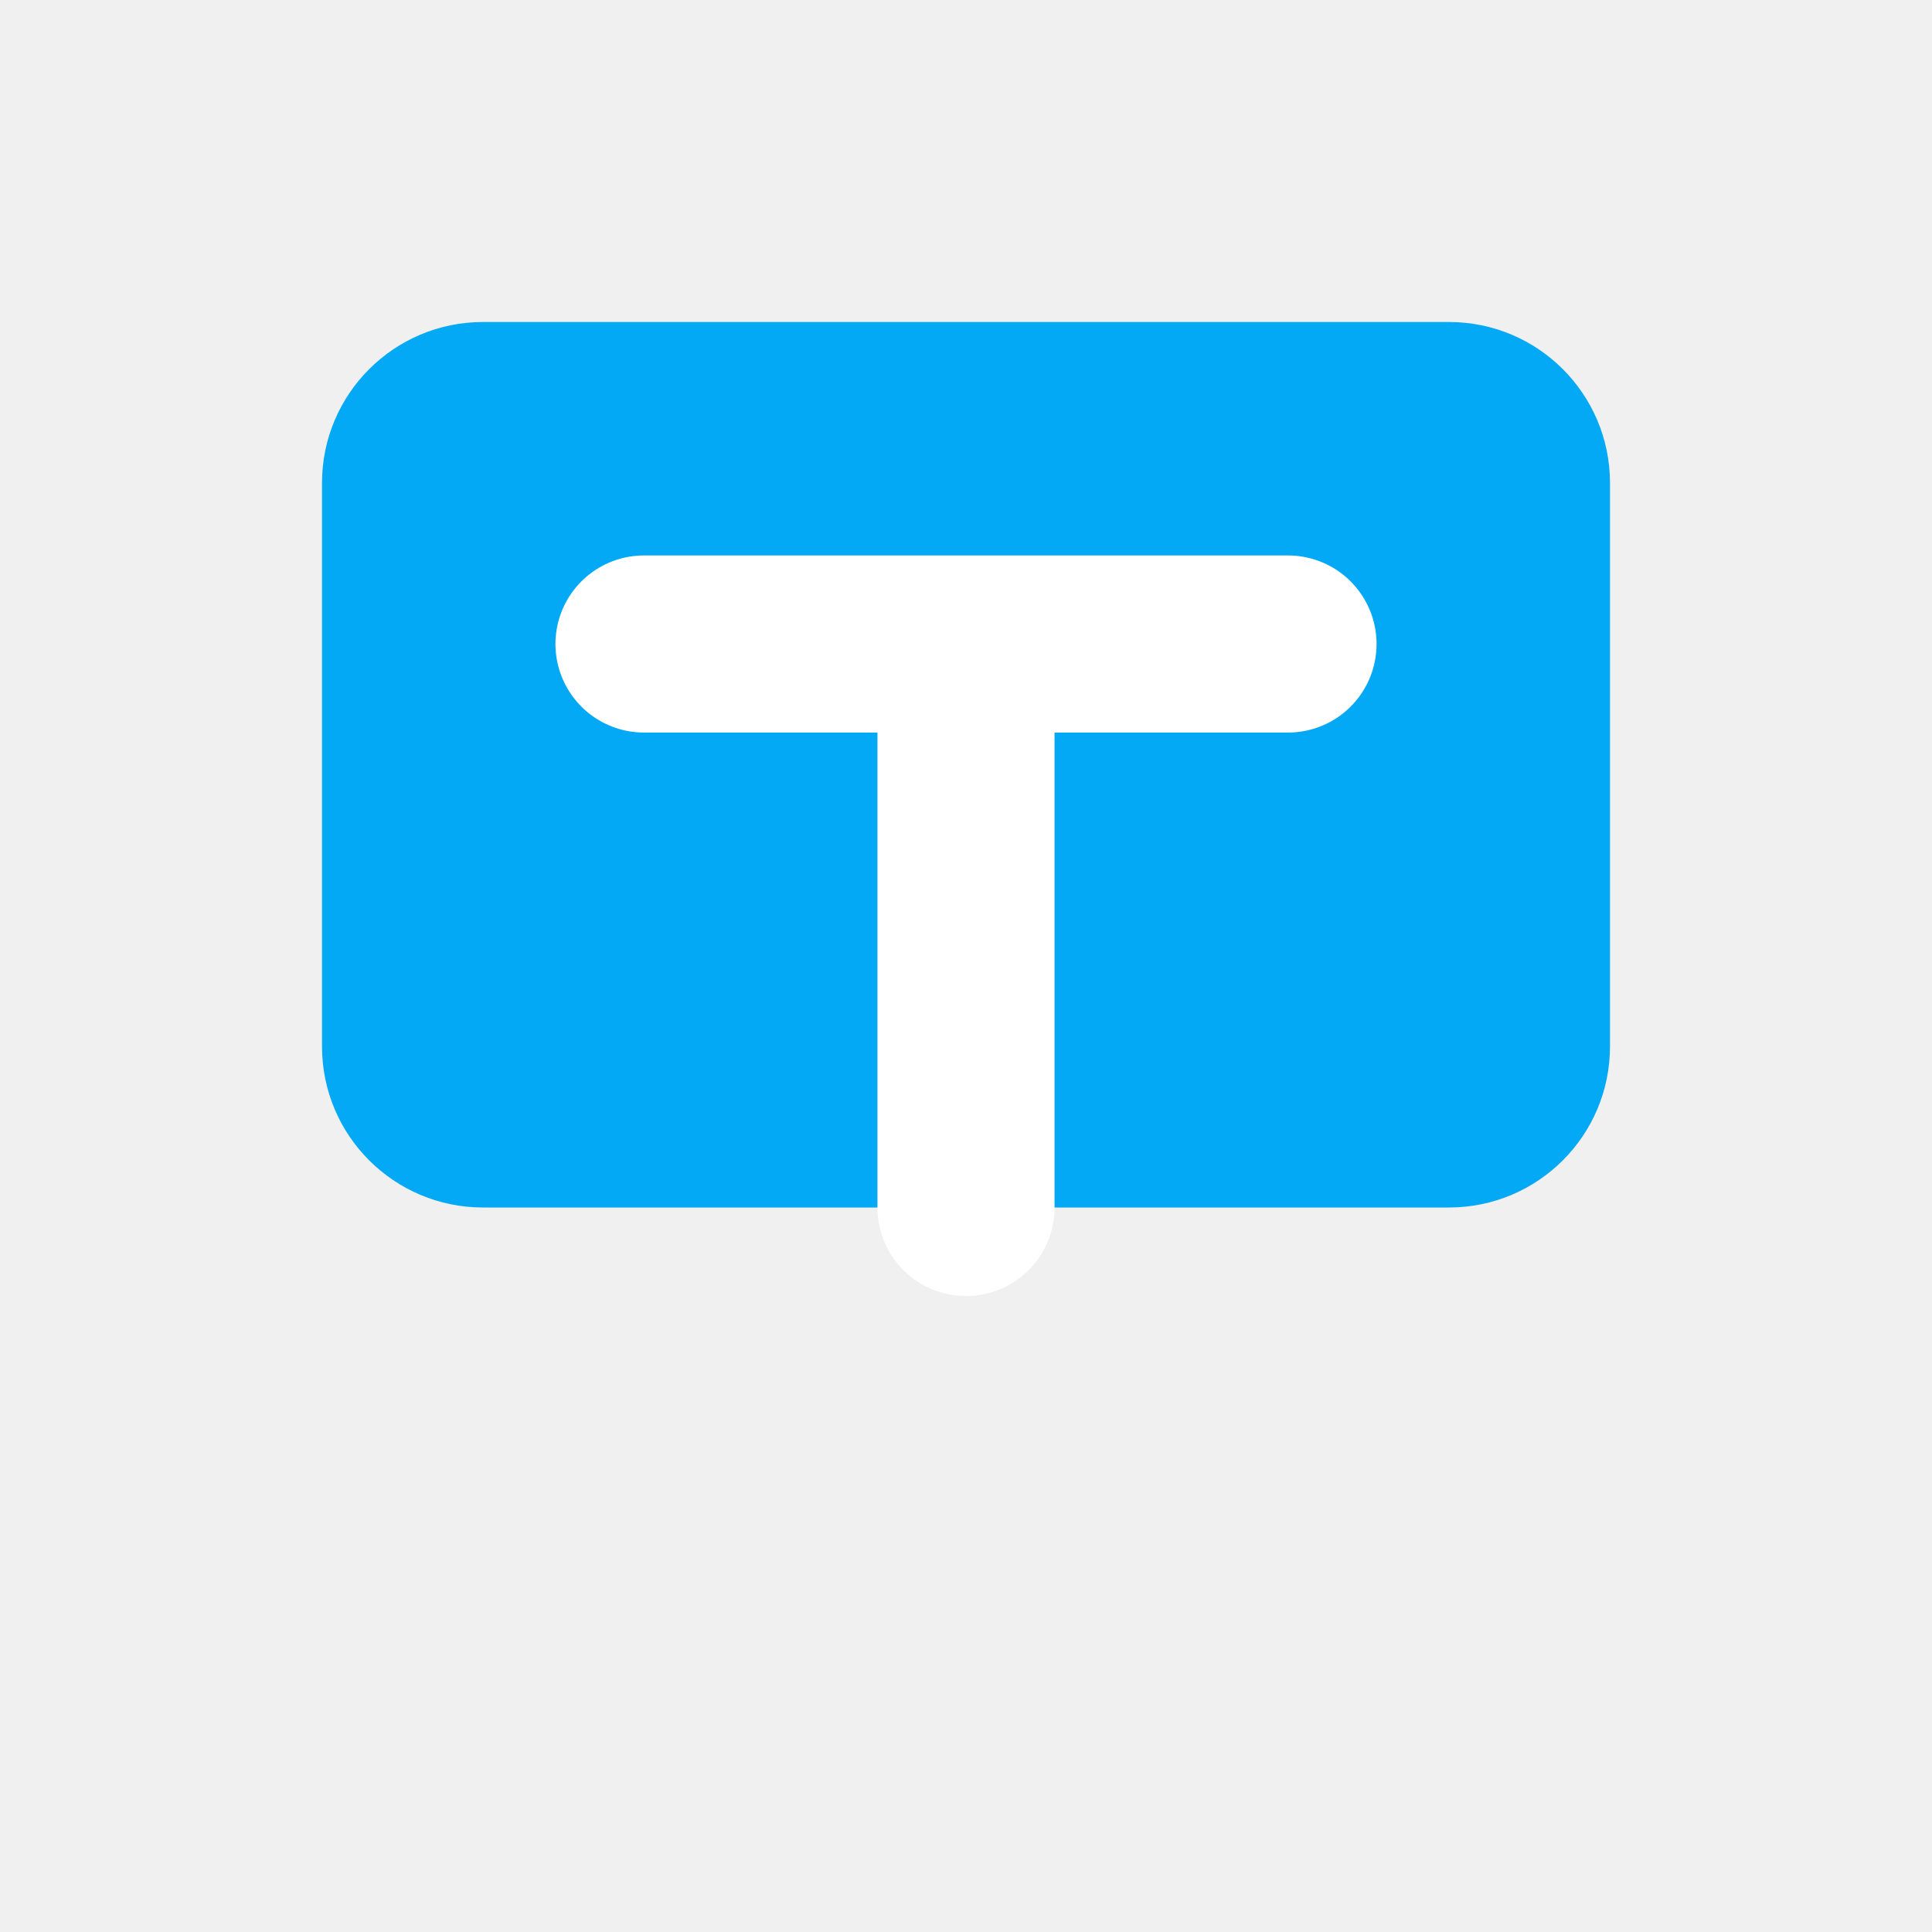
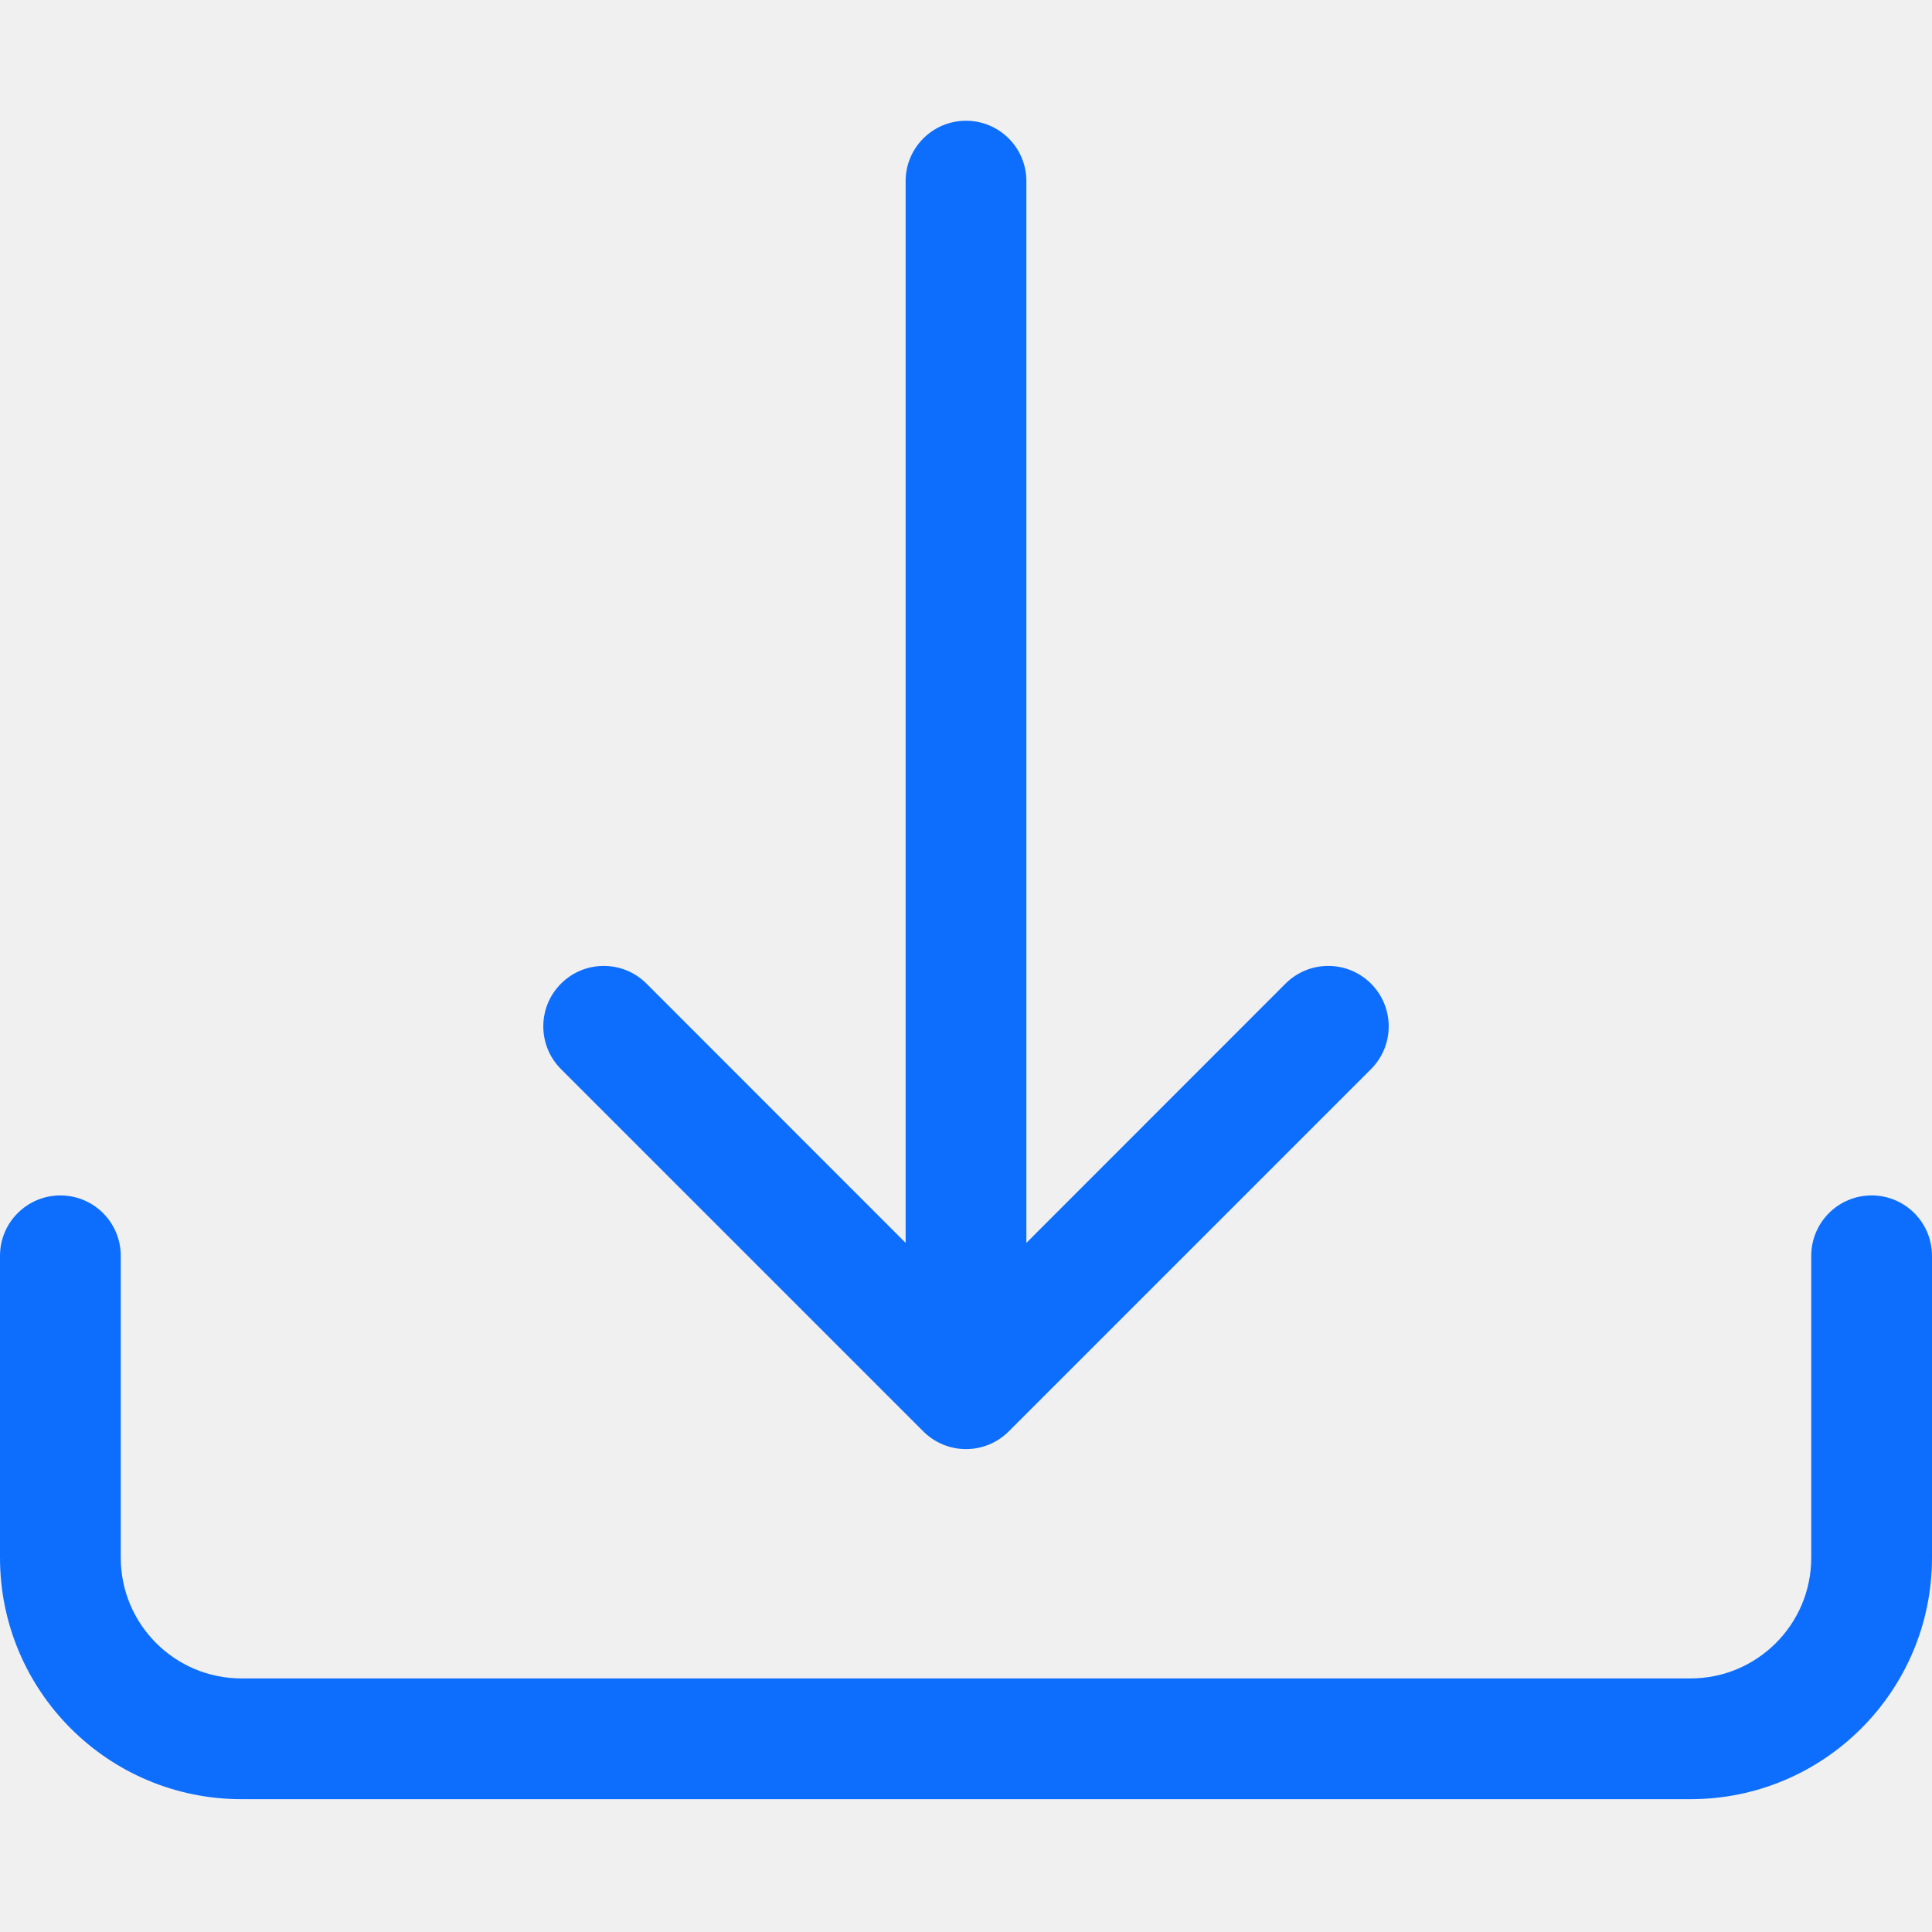
- <svg xmlns="http://www.w3.org/2000/svg" viewBox="0 0 24 24">
-   <path d="M4 6a2 2 0 012-2h12a2 2 0 012 2v7a2 2 0 01-2 2H6a2 2 0 01-2-2z" fill="#03A9F4" />
-   <path d="M12 8v7M8 8h8" fill="none" stroke="#fff" stroke-width="2.2" stroke-linecap="round" />
+ <svg xmlns="http://www.w3.org/2000/svg" width="16" height="16" fill="#0D6EFD" class="bi bi-download" viewBox="0 0 16 16">
+   <path d="M.5 9.9a.5.5 0 0 1 .5.5v2.5a1 1 0 0 0 1 1h12a1 1 0 0 0 1-1v-2.5a.5.5 0 0 1 1 0v2.5a2 2 0 0 1-2 2H2a2 2 0 0 1-2-2v-2.5a.5.5 0 0 1 .5-.5" />
+   <path d="M7.646 11.854a.5.5 0 0 0 .708 0l3-3a.5.5 0 0 0-.708-.708L8.5 10.293V1.5a.5.5 0 0 0-1 0v8.793L5.354 8.146a.5.5 0 1 0-.708.708z" />
</svg>
